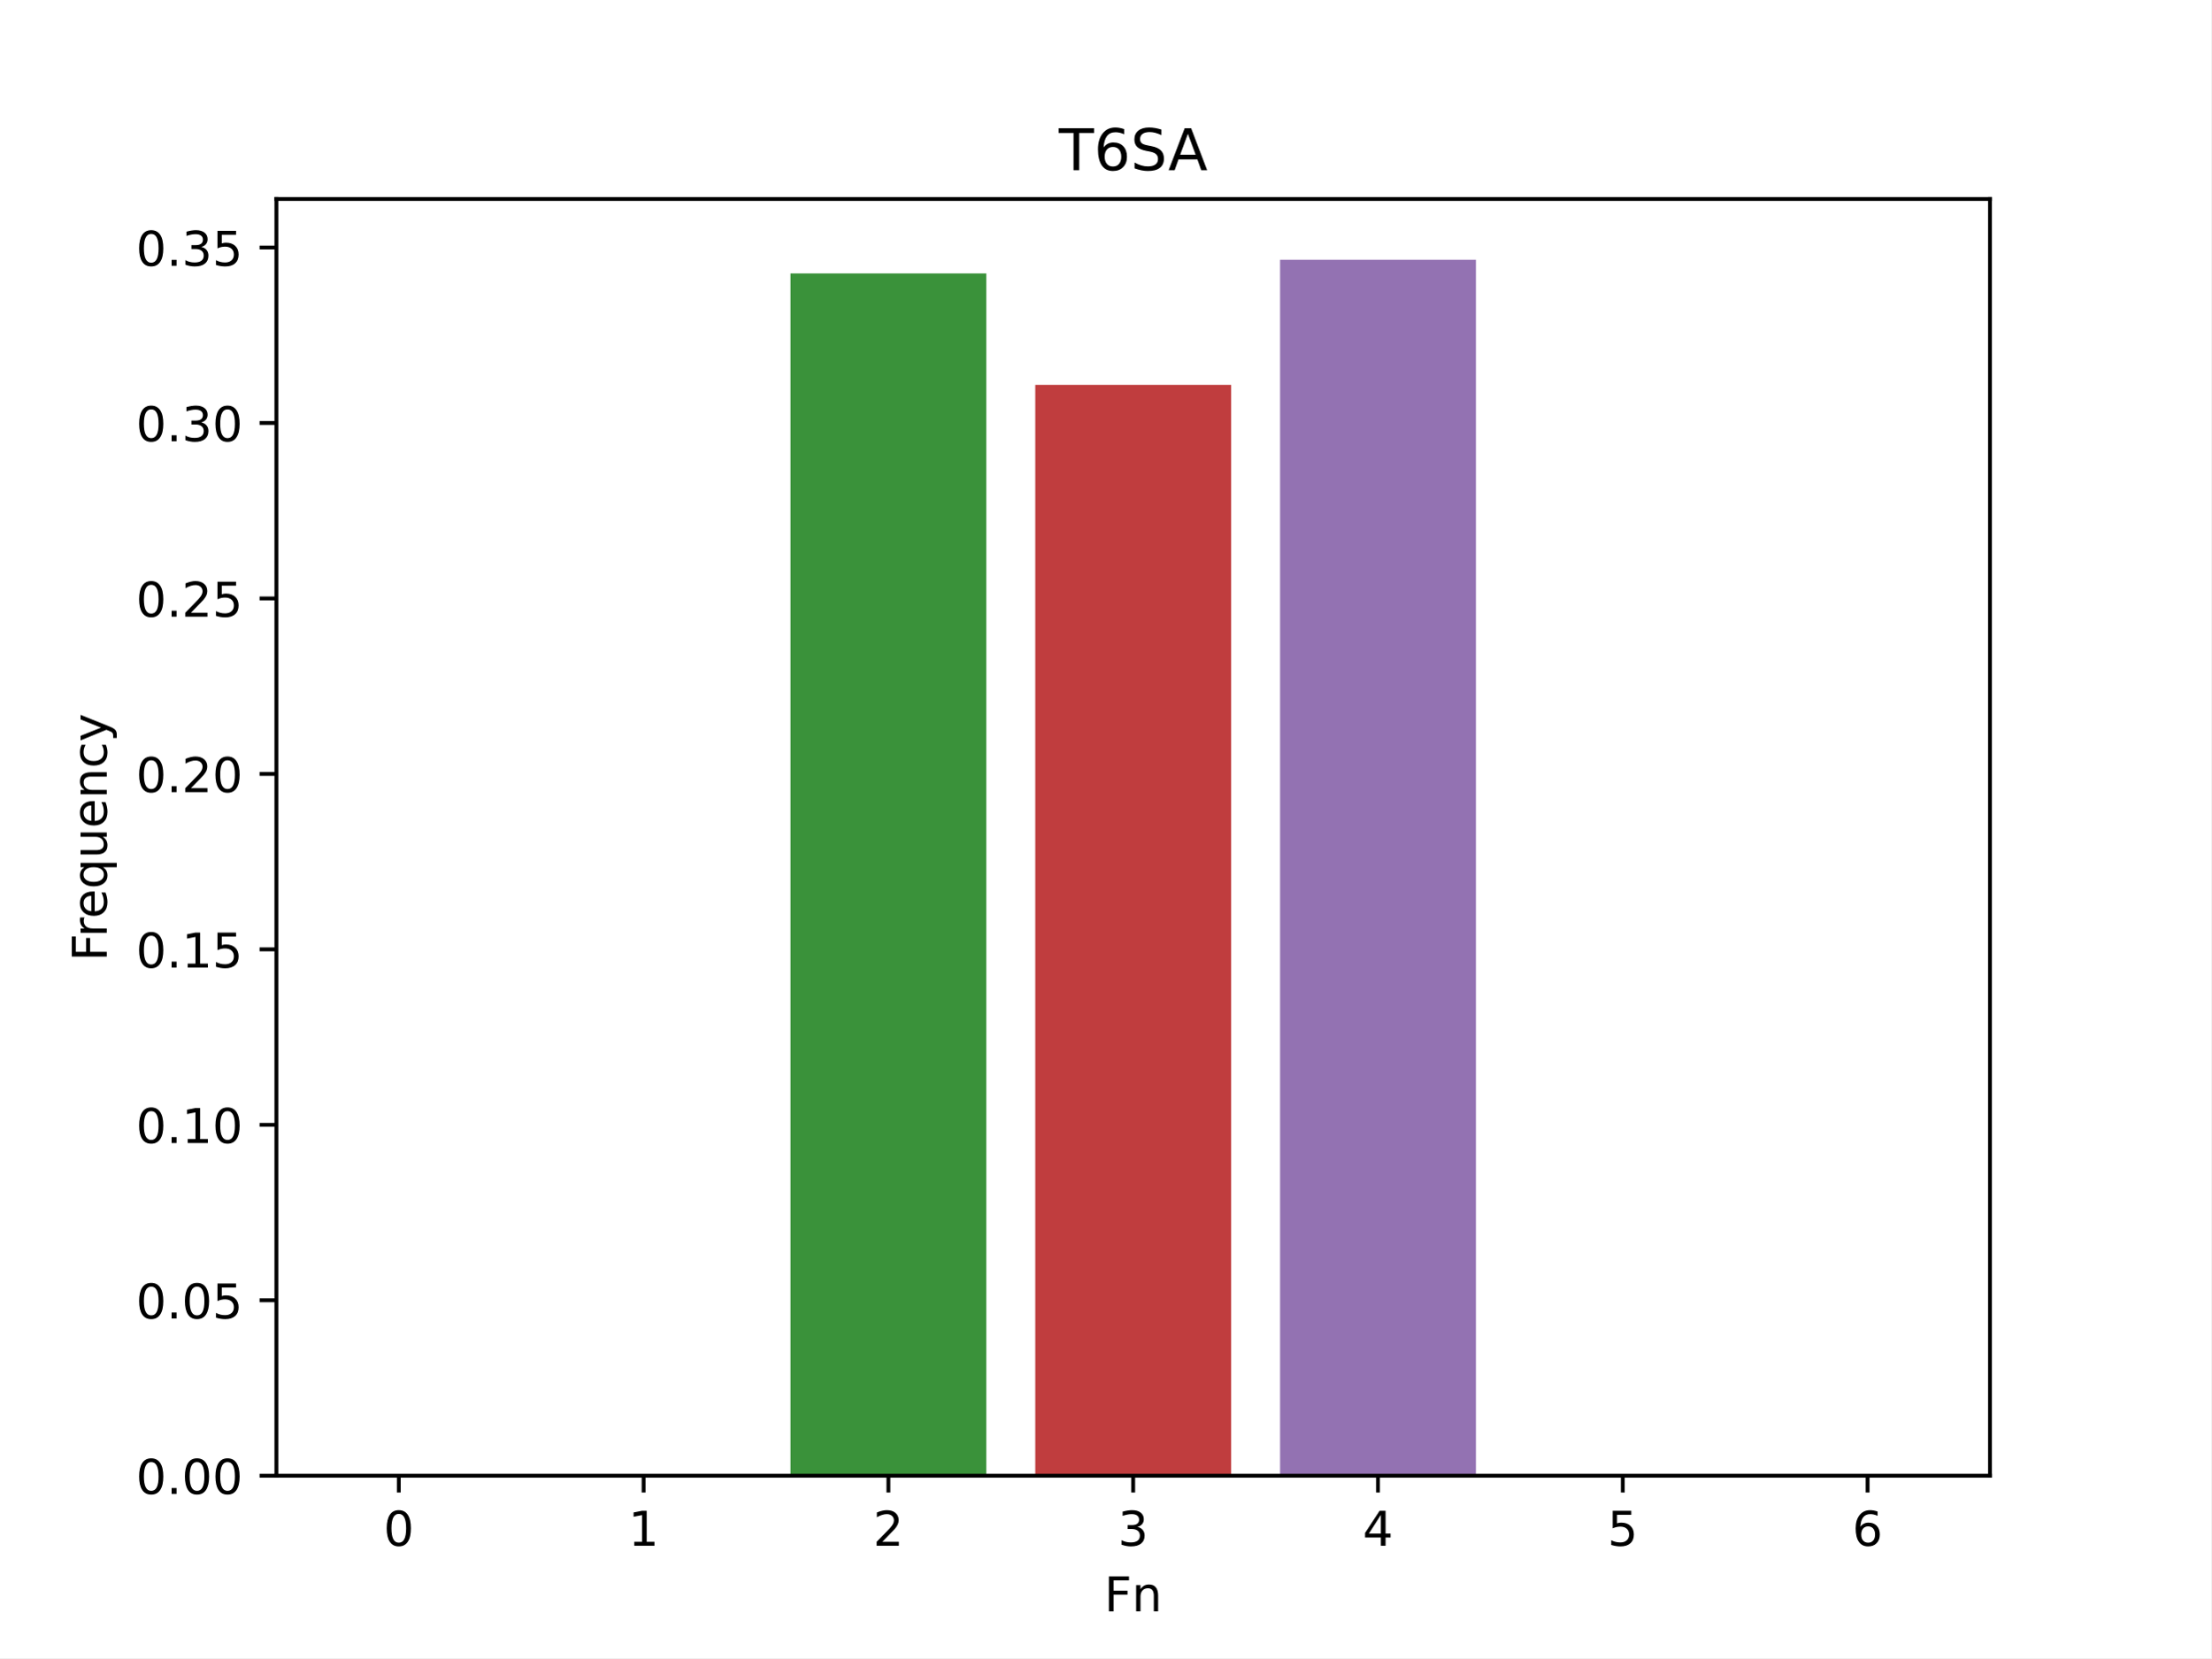
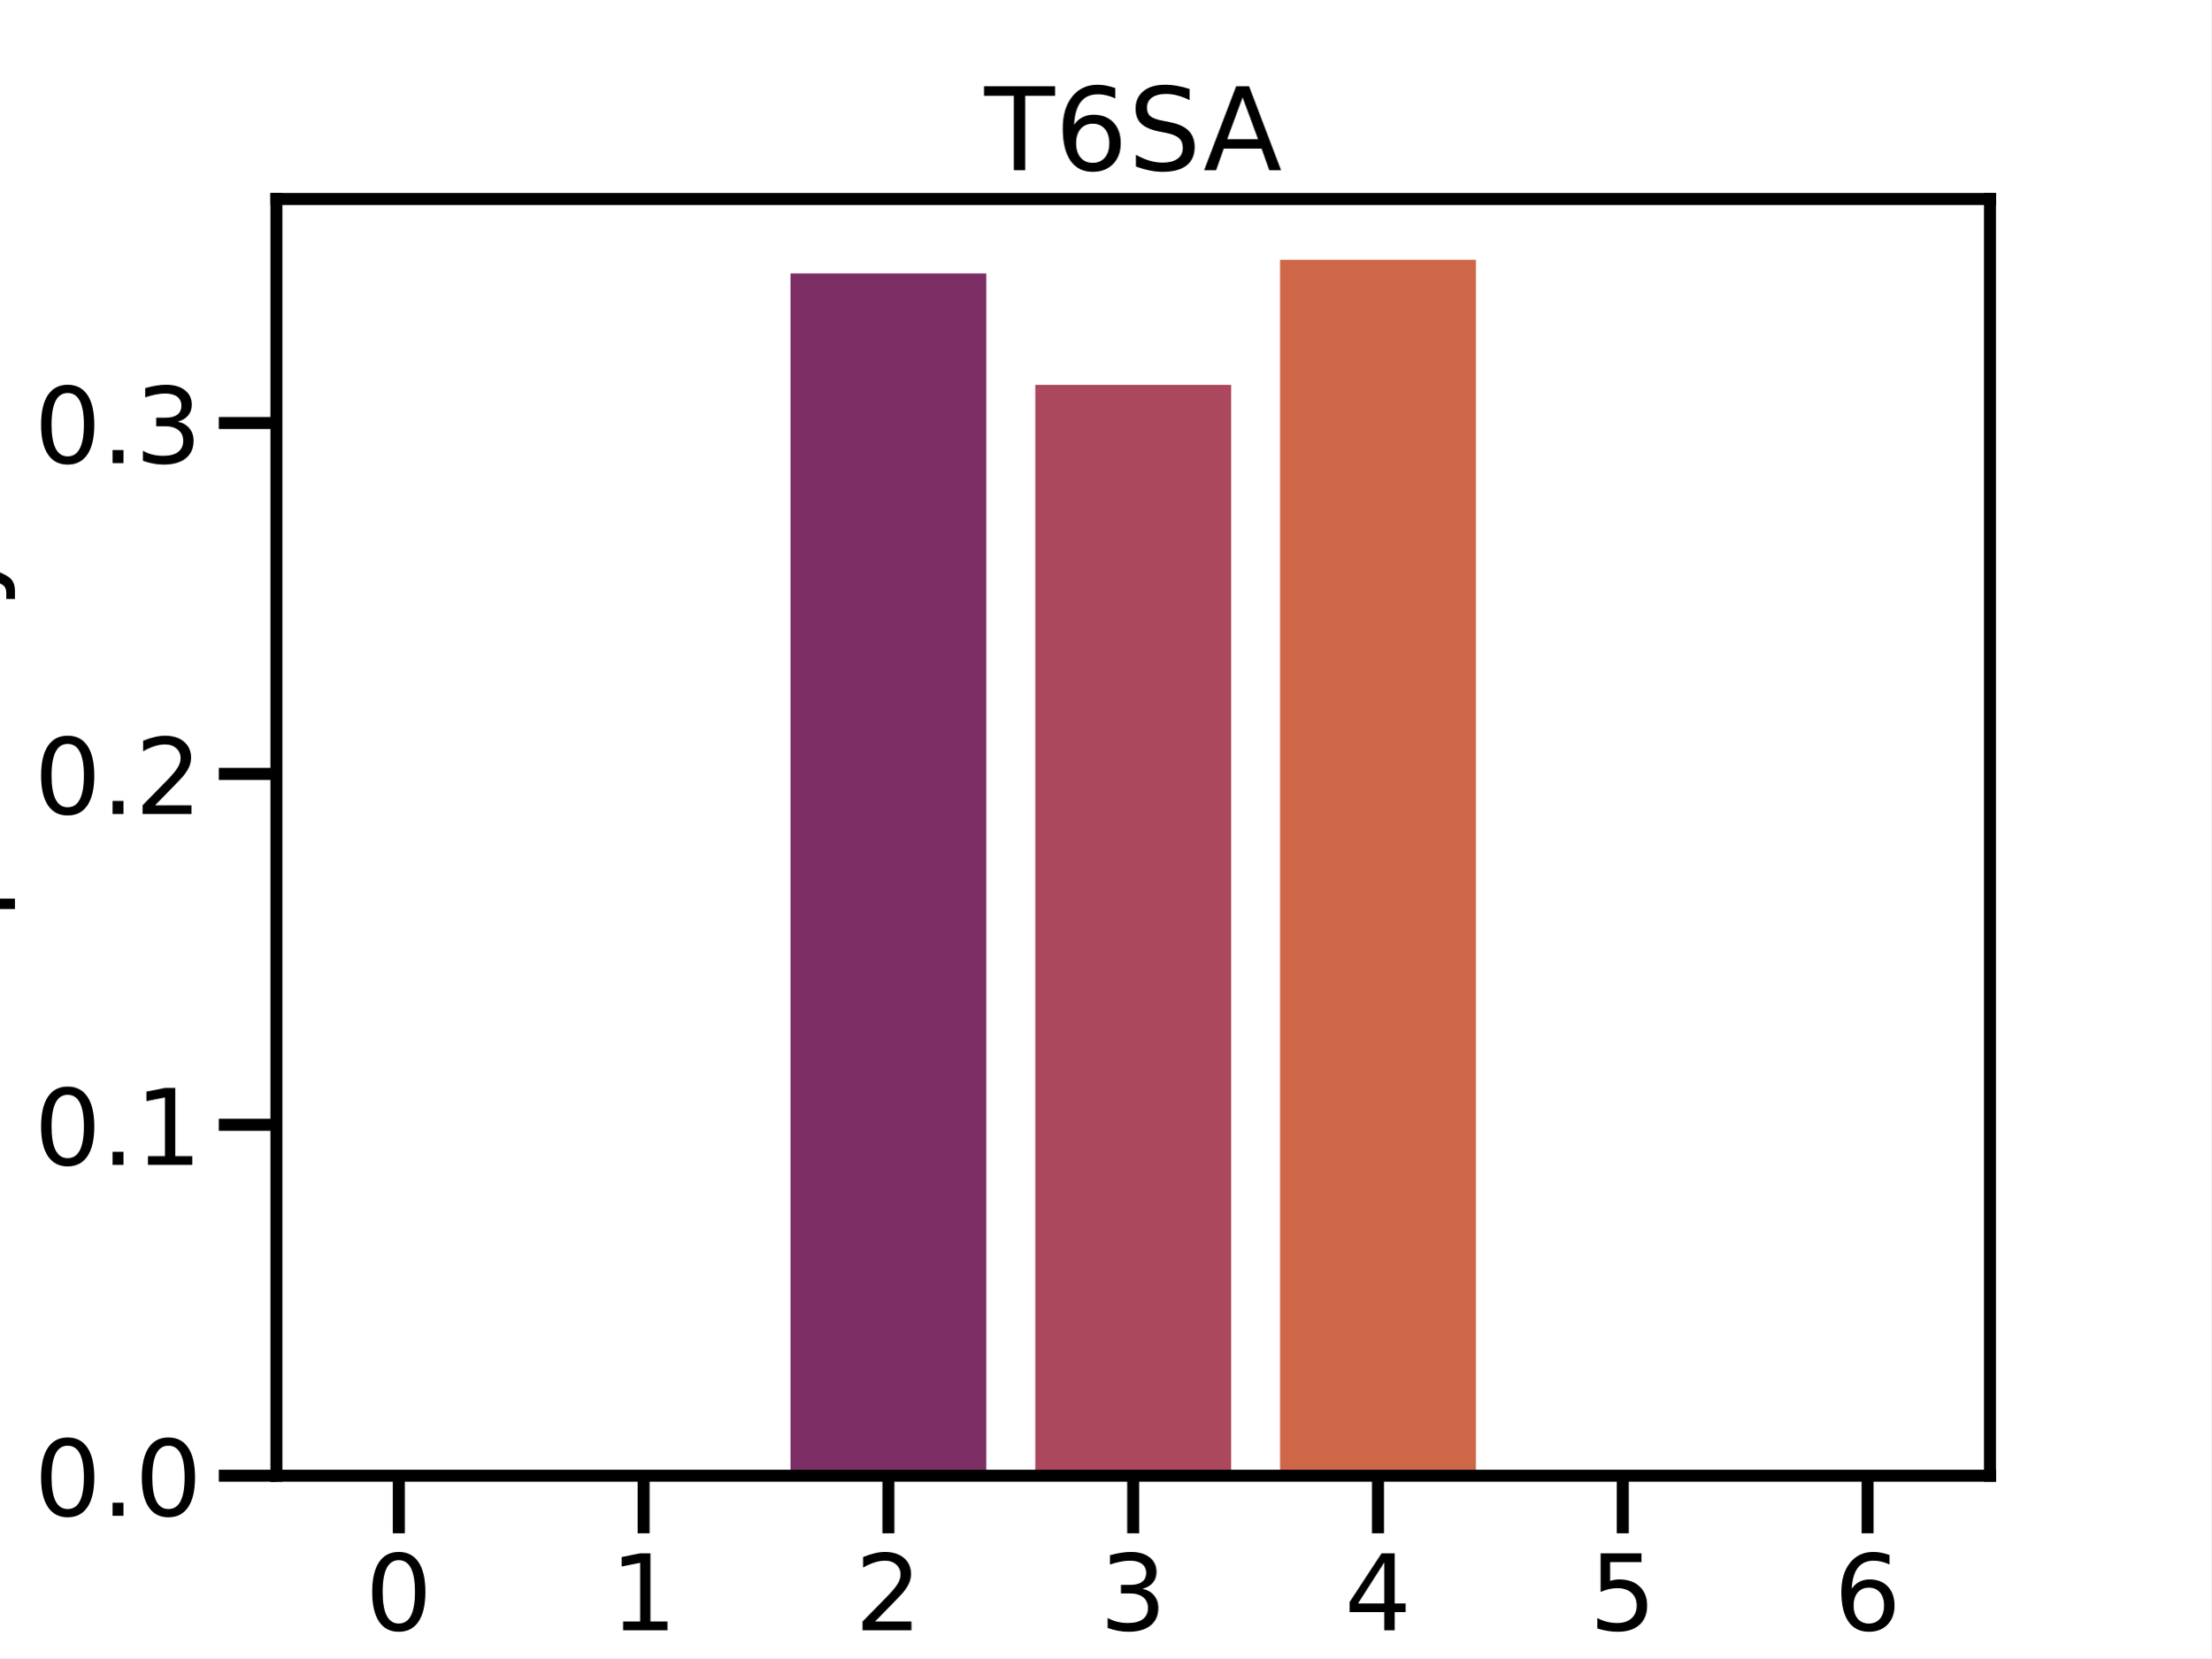
<svg xmlns="http://www.w3.org/2000/svg" xmlns:xlink="http://www.w3.org/1999/xlink" width="460.8pt" height="345.6pt" viewBox="0 0 460.8 345.6" version="1.1">
  <defs>
    <style type="text/css">*{stroke-linejoin: round; stroke-linecap: butt}</style>
  </defs>
  <g id="figure_1">
    <g id="patch_1">
      <path d="M 0 345.6  L 460.8 345.6  L 460.8 0  L 0 0  z " style="fill: #ffffff" />
    </g>
    <g id="axes_1">
      <g id="patch_2">
        <path d="M 57.6 307.584  L 414.72 307.584  L 414.72 41.472  L 57.6 41.472  z " style="fill: #ffffff" />
      </g>
      <g id="patch_3">
-         <path d="M 62.702 307.584  L 103.515 307.584  L 103.515 307.584  L 62.702 307.584  z " clip-path="url(#pd09a48f789)" style="fill: #3274a1" />
+         <path d="M 62.702 307.584  L 103.515 307.584  L 103.515 307.584  L 62.702 307.584  z " clip-path="url(#pd09a48f789)" style="fill: #241442" />
      </g>
      <g id="patch_4">
-         <path d="M 113.719 307.584  L 154.533 307.584  L 154.533 307.584  L 113.719 307.584  z " clip-path="url(#pd09a48f789)" style="fill: #e1812c" />
+         <path d="M 113.719 307.584  L 154.533 307.584  L 154.533 307.584  L 113.719 307.584  z " clip-path="url(#pd09a48f789)" style="fill: #511c62" />
      </g>
      <g id="patch_5">
-         <path d="M 164.736 307.584  L 205.55 307.584  L 205.55 56.987  L 164.736 56.987  z " clip-path="url(#pd09a48f789)" style="fill: #3a923a" />
+         <path d="M 164.736 307.584  L 205.55 307.584  L 205.55 56.987  L 164.736 56.987  z " clip-path="url(#pd09a48f789)" style="fill: #7d2f65" />
      </g>
      <g id="patch_6">
-         <path d="M 215.753 307.584  L 256.567 307.584  L 256.567 80.221  L 215.753 80.221  z " clip-path="url(#pd09a48f789)" style="fill: #c03d3e" />
+         <path d="M 215.753 307.584  L 256.567 307.584  L 256.567 80.221  L 215.753 80.221  z " clip-path="url(#pd09a48f789)" style="fill: #ab485d" />
      </g>
      <g id="patch_7">
-         <path d="M 266.77 307.584  L 307.584 307.584  L 307.584 54.144  L 266.77 54.144  z " clip-path="url(#pd09a48f789)" style="fill: #9372b2" />
+         <path d="M 266.77 307.584  L 307.584 307.584  L 307.584 54.144  L 266.77 54.144  z " clip-path="url(#pd09a48f789)" style="fill: #ce6648" />
      </g>
      <g id="patch_8">
-         <path d="M 317.787 307.584  L 358.601 307.584  L 358.601 307.584  L 317.787 307.584  z " clip-path="url(#pd09a48f789)" style="fill: #845b53" />
+         <path d="M 317.787 307.584  L 358.601 307.584  L 358.601 307.584  L 317.787 307.584  z " clip-path="url(#pd09a48f789)" style="fill: #db8b27" />
      </g>
      <g id="patch_9">
-         <path d="M 368.805 307.584  L 409.618 307.584  L 409.618 307.584  L 368.805 307.584  z " clip-path="url(#pd09a48f789)" style="fill: #d684bd" />
+         <path d="M 368.805 307.584  L 409.618 307.584  L 409.618 307.584  L 368.805 307.584  z " clip-path="url(#pd09a48f789)" style="fill: #e0be4d" />
      </g>
      <g id="matplotlib.axis_1">
        <g id="xtick_1">
          <g id="line2d_1">
            <defs>
-               <path id="m3385fdae1e" d="M 0 0  L 0 3.5  " style="stroke: #000000; stroke-width: 0.8" />
-             </defs>
-             <g>
-               <use xlink:href="#m3385fdae1e" x="83.109" y="307.584" style="stroke: #000000; stroke-width: 0.8" />
+               <path id="macadb62f24" d="M 0 0  L 0 12  " style="stroke: #000000; stroke-width: 2.5" />
+             </defs>
+             <g>
+               <use xlink:href="#macadb62f24" x="83.109" y="307.584" style="stroke: #000000; stroke-width: 2.5" />
            </g>
          </g>
          <g id="text_1">
-             <g transform="translate(79.92732 322.1824) scale(0.1 -0.1)">
+             <g transform="translate(76.10982 339.8006) scale(0.22 -0.22)">
              <defs>
                <path id="DejaVuSans-30" d="M 2034 4250  Q 1547 4250 1301 3770  Q 1056 3291 1056 2328  Q 1056 1369 1301 889  Q 1547 409 2034 409  Q 2525 409 2770 889  Q 3016 1369 3016 2328  Q 3016 3291 2770 3770  Q 2525 4250 2034 4250  z M 2034 4750  Q 2819 4750 3233 4129  Q 3647 3509 3647 2328  Q 3647 1150 3233 529  Q 2819 -91 2034 -91  Q 1250 -91 836 529  Q 422 1150 422 2328  Q 422 3509 836 4129  Q 1250 4750 2034 4750  z " transform="scale(0.015625)" />
              </defs>
              <use xlink:href="#DejaVuSans-30" />
            </g>
          </g>
        </g>
        <g id="xtick_2">
          <g id="line2d_2">
            <g>
-               <use xlink:href="#m3385fdae1e" x="134.126" y="307.584" style="stroke: #000000; stroke-width: 0.8" />
+               <use xlink:href="#macadb62f24" x="134.126" y="307.584" style="stroke: #000000; stroke-width: 2.5" />
            </g>
          </g>
          <g id="text_2">
-             <g transform="translate(130.9445 322.1824) scale(0.1 -0.1)">
+             <g transform="translate(127.127 339.8006) scale(0.22 -0.22)">
              <defs>
                <path id="DejaVuSans-31" d="M 794 531  L 1825 531  L 1825 4091  L 703 3866  L 703 4441  L 1819 4666  L 2450 4666  L 2450 531  L 3481 531  L 3481 0  L 794 0  L 794 531  z " transform="scale(0.015625)" />
              </defs>
              <use xlink:href="#DejaVuSans-31" />
            </g>
          </g>
        </g>
        <g id="xtick_3">
          <g id="line2d_3">
            <g>
-               <use xlink:href="#m3385fdae1e" x="185.143" y="307.584" style="stroke: #000000; stroke-width: 0.8" />
+               <use xlink:href="#macadb62f24" x="185.143" y="307.584" style="stroke: #000000; stroke-width: 2.5" />
            </g>
          </g>
          <g id="text_3">
-             <g transform="translate(181.9616 322.1824) scale(0.1 -0.1)">
+             <g transform="translate(178.1441 339.8006) scale(0.22 -0.22)">
              <defs>
                <path id="DejaVuSans-32" d="M 1228 531  L 3431 531  L 3431 0  L 469 0  L 469 531  Q 828 903 1448 1529  Q 2069 2156 2228 2338  Q 2531 2678 2651 2914  Q 2772 3150 2772 3378  Q 2772 3750 2511 3984  Q 2250 4219 1831 4219  Q 1534 4219 1204 4116  Q 875 4013 500 3803  L 500 4441  Q 881 4594 1212 4672  Q 1544 4750 1819 4750  Q 2544 4750 2975 4387  Q 3406 4025 3406 3419  Q 3406 3131 3298 2873  Q 3191 2616 2906 2266  Q 2828 2175 2409 1742  Q 1991 1309 1228 531  z " transform="scale(0.015625)" />
              </defs>
              <use xlink:href="#DejaVuSans-32" />
            </g>
          </g>
        </g>
        <g id="xtick_4">
          <g id="line2d_4">
            <g>
-               <use xlink:href="#m3385fdae1e" x="236.16" y="307.584" style="stroke: #000000; stroke-width: 0.8" />
+               <use xlink:href="#macadb62f24" x="236.16" y="307.584" style="stroke: #000000; stroke-width: 2.5" />
            </g>
          </g>
          <g id="text_4">
-             <g transform="translate(232.9787 322.1824) scale(0.1 -0.1)">
+             <g transform="translate(229.1612 339.8006) scale(0.22 -0.22)">
              <defs>
                <path id="DejaVuSans-33" d="M 2597 2516  Q 3050 2419 3304 2112  Q 3559 1806 3559 1356  Q 3559 666 3084 287  Q 2609 -91 1734 -91  Q 1441 -91 1130 -33  Q 819 25 488 141  L 488 750  Q 750 597 1062 519  Q 1375 441 1716 441  Q 2309 441 2620 675  Q 2931 909 2931 1356  Q 2931 1769 2642 2001  Q 2353 2234 1838 2234  L 1294 2234  L 1294 2753  L 1863 2753  Q 2328 2753 2575 2939  Q 2822 3125 2822 3475  Q 2822 3834 2567 4026  Q 2313 4219 1838 4219  Q 1578 4219 1281 4162  Q 984 4106 628 3988  L 628 4550  Q 988 4650 1302 4700  Q 1616 4750 1894 4750  Q 2613 4750 3031 4423  Q 3450 4097 3450 3541  Q 3450 3153 3228 2886  Q 3006 2619 2597 2516  z " transform="scale(0.015625)" />
              </defs>
              <use xlink:href="#DejaVuSans-33" />
            </g>
          </g>
        </g>
        <g id="xtick_5">
          <g id="line2d_5">
            <g>
-               <use xlink:href="#m3385fdae1e" x="287.177" y="307.584" style="stroke: #000000; stroke-width: 0.8" />
+               <use xlink:href="#macadb62f24" x="287.177" y="307.584" style="stroke: #000000; stroke-width: 2.5" />
            </g>
          </g>
          <g id="text_5">
-             <g transform="translate(283.9959 322.1824) scale(0.1 -0.1)">
+             <g transform="translate(280.1784 339.8006) scale(0.22 -0.22)">
              <defs>
                <path id="DejaVuSans-34" d="M 2419 4116  L 825 1625  L 2419 1625  L 2419 4116  z M 2253 4666  L 3047 4666  L 3047 1625  L 3713 1625  L 3713 1100  L 3047 1100  L 3047 0  L 2419 0  L 2419 1100  L 313 1100  L 313 1709  L 2253 4666  z " transform="scale(0.015625)" />
              </defs>
              <use xlink:href="#DejaVuSans-34" />
            </g>
          </g>
        </g>
        <g id="xtick_6">
          <g id="line2d_6">
            <g>
-               <use xlink:href="#m3385fdae1e" x="338.194" y="307.584" style="stroke: #000000; stroke-width: 0.8" />
+               <use xlink:href="#macadb62f24" x="338.194" y="307.584" style="stroke: #000000; stroke-width: 2.5" />
            </g>
          </g>
          <g id="text_6">
-             <g transform="translate(335.013 322.1824) scale(0.1 -0.1)">
+             <g transform="translate(331.1955 339.8006) scale(0.22 -0.22)">
              <defs>
                <path id="DejaVuSans-35" d="M 691 4666  L 3169 4666  L 3169 4134  L 1269 4134  L 1269 2991  Q 1406 3038 1543 3061  Q 1681 3084 1819 3084  Q 2600 3084 3056 2656  Q 3513 2228 3513 1497  Q 3513 744 3044 326  Q 2575 -91 1722 -91  Q 1428 -91 1123 -41  Q 819 9 494 109  L 494 744  Q 775 591 1075 516  Q 1375 441 1709 441  Q 2250 441 2565 725  Q 2881 1009 2881 1497  Q 2881 1984 2565 2268  Q 2250 2553 1709 2553  Q 1456 2553 1204 2497  Q 953 2441 691 2322  L 691 4666  z " transform="scale(0.015625)" />
              </defs>
              <use xlink:href="#DejaVuSans-35" />
            </g>
          </g>
        </g>
        <g id="xtick_7">
          <g id="line2d_7">
            <g>
-               <use xlink:href="#m3385fdae1e" x="389.211" y="307.584" style="stroke: #000000; stroke-width: 0.8" />
+               <use xlink:href="#macadb62f24" x="389.211" y="307.584" style="stroke: #000000; stroke-width: 2.5" />
            </g>
          </g>
          <g id="text_7">
-             <g transform="translate(386.0302 322.1824) scale(0.1 -0.1)">
+             <g transform="translate(382.2127 339.8006) scale(0.22 -0.22)">
              <defs>
                <path id="DejaVuSans-36" d="M 2113 2584  Q 1688 2584 1439 2293  Q 1191 2003 1191 1497  Q 1191 994 1439 701  Q 1688 409 2113 409  Q 2538 409 2786 701  Q 3034 994 3034 1497  Q 3034 2003 2786 2293  Q 2538 2584 2113 2584  z M 3366 4563  L 3366 3988  Q 3128 4100 2886 4159  Q 2644 4219 2406 4219  Q 1781 4219 1451 3797  Q 1122 3375 1075 2522  Q 1259 2794 1537 2939  Q 1816 3084 2150 3084  Q 2853 3084 3261 2657  Q 3669 2231 3669 1497  Q 3669 778 3244 343  Q 2819 -91 2113 -91  Q 1303 -91 875 529  Q 447 1150 447 2328  Q 447 3434 972 4092  Q 1497 4750 2381 4750  Q 2619 4750 2861 4703  Q 3103 4656 3366 4563  z " transform="scale(0.015625)" />
              </defs>
              <use xlink:href="#DejaVuSans-36" />
            </g>
          </g>
        </g>
        <g id="text_8">
-           <g transform="translate(230.1155 335.8606) scale(0.1 -0.1)">
+           <g transform="translate(221.6531 366.6121) scale(0.24 -0.24)">
            <defs>
              <path id="DejaVuSans-46" d="M 628 4666  L 3309 4666  L 3309 4134  L 1259 4134  L 1259 2759  L 3109 2759  L 3109 2228  L 1259 2228  L 1259 0  L 628 0  L 628 4666  z " transform="scale(0.015625)" />
              <path id="DejaVuSans-6e" d="M 3513 2113  L 3513 0  L 2938 0  L 2938 2094  Q 2938 2591 2744 2837  Q 2550 3084 2163 3084  Q 1697 3084 1428 2787  Q 1159 2491 1159 1978  L 1159 0  L 581 0  L 581 3500  L 1159 3500  L 1159 2956  Q 1366 3272 1645 3428  Q 1925 3584 2291 3584  Q 2894 3584 3203 3211  Q 3513 2838 3513 2113  z " transform="scale(0.015625)" />
            </defs>
            <use xlink:href="#DejaVuSans-46" />
            <use xlink:href="#DejaVuSans-6e" x="57.52" />
          </g>
        </g>
      </g>
      <g id="matplotlib.axis_2">
        <g id="ytick_1">
          <g id="line2d_8">
            <defs>
-               <path id="ma600d9e374" d="M 0 0  L -3.5 0  " style="stroke: #000000; stroke-width: 0.8" />
-             </defs>
-             <g>
-               <use xlink:href="#ma600d9e374" x="57.6" y="307.584" style="stroke: #000000; stroke-width: 0.8" />
+               <path id="mbd1f834859" d="M 0 0  L -12 0  " style="stroke: #000000; stroke-width: 2.5" />
+             </defs>
+             <g>
+               <use xlink:href="#mbd1f834859" x="57.6" y="307.584" style="stroke: #000000; stroke-width: 2.5" />
            </g>
          </g>
          <g id="text_9">
-             <g transform="translate(28.33438 311.3832) scale(0.1 -0.1)">
+             <g transform="translate(7.113125 315.9423) scale(0.22 -0.22)">
              <defs>
                <path id="DejaVuSans-2e" d="M 684 794  L 1344 794  L 1344 0  L 684 0  L 684 794  z " transform="scale(0.015625)" />
              </defs>
              <use xlink:href="#DejaVuSans-30" />
              <use xlink:href="#DejaVuSans-2e" x="63.623" />
              <use xlink:href="#DejaVuSans-30" x="95.41" />
-               <use xlink:href="#DejaVuSans-30" x="159.033" />
            </g>
          </g>
        </g>
        <g id="ytick_2">
          <g id="line2d_9">
            <g>
-               <use xlink:href="#ma600d9e374" x="57.6" y="271.014" style="stroke: #000000; stroke-width: 0.8" />
+               <use xlink:href="#mbd1f834859" x="57.6" y="234.444" style="stroke: #000000; stroke-width: 2.5" />
            </g>
          </g>
          <g id="text_10">
-             <g transform="translate(28.33438 274.8132) scale(0.1 -0.1)">
-               <use xlink:href="#DejaVuSans-30" />
-               <use xlink:href="#DejaVuSans-2e" x="63.623" />
-               <use xlink:href="#DejaVuSans-30" x="95.41" />
-               <use xlink:href="#DejaVuSans-35" x="159.033" />
+             <g transform="translate(7.113125 242.8022) scale(0.22 -0.22)">
+               <use xlink:href="#DejaVuSans-30" />
+               <use xlink:href="#DejaVuSans-2e" x="63.623" />
+               <use xlink:href="#DejaVuSans-31" x="95.41" />
            </g>
          </g>
        </g>
        <g id="ytick_3">
          <g id="line2d_10">
            <g>
-               <use xlink:href="#ma600d9e374" x="57.6" y="234.444" style="stroke: #000000; stroke-width: 0.8" />
+               <use xlink:href="#mbd1f834859" x="57.6" y="161.304" style="stroke: #000000; stroke-width: 2.5" />
            </g>
          </g>
          <g id="text_11">
-             <g transform="translate(28.33438 238.2432) scale(0.1 -0.1)">
-               <use xlink:href="#DejaVuSans-30" />
-               <use xlink:href="#DejaVuSans-2e" x="63.623" />
-               <use xlink:href="#DejaVuSans-31" x="95.41" />
-               <use xlink:href="#DejaVuSans-30" x="159.033" />
+             <g transform="translate(7.113125 169.6622) scale(0.22 -0.22)">
+               <use xlink:href="#DejaVuSans-30" />
+               <use xlink:href="#DejaVuSans-2e" x="63.623" />
+               <use xlink:href="#DejaVuSans-32" x="95.41" />
            </g>
          </g>
        </g>
        <g id="ytick_4">
          <g id="line2d_11">
            <g>
-               <use xlink:href="#ma600d9e374" x="57.6" y="197.874" style="stroke: #000000; stroke-width: 0.8" />
+               <use xlink:href="#mbd1f834859" x="57.6" y="88.164" style="stroke: #000000; stroke-width: 2.5" />
            </g>
          </g>
          <g id="text_12">
-             <g transform="translate(28.33438 201.6732) scale(0.1 -0.1)">
-               <use xlink:href="#DejaVuSans-30" />
-               <use xlink:href="#DejaVuSans-2e" x="63.623" />
-               <use xlink:href="#DejaVuSans-31" x="95.41" />
-               <use xlink:href="#DejaVuSans-35" x="159.033" />
-             </g>
-           </g>
-         </g>
-         <g id="ytick_5">
-           <g id="line2d_12">
-             <g>
-               <use xlink:href="#ma600d9e374" x="57.6" y="161.304" style="stroke: #000000; stroke-width: 0.8" />
-             </g>
-           </g>
-           <g id="text_13">
-             <g transform="translate(28.33438 165.1031) scale(0.1 -0.1)">
-               <use xlink:href="#DejaVuSans-30" />
-               <use xlink:href="#DejaVuSans-2e" x="63.623" />
-               <use xlink:href="#DejaVuSans-32" x="95.41" />
-               <use xlink:href="#DejaVuSans-30" x="159.033" />
-             </g>
-           </g>
-         </g>
-         <g id="ytick_6">
-           <g id="line2d_13">
-             <g>
-               <use xlink:href="#ma600d9e374" x="57.6" y="124.734" style="stroke: #000000; stroke-width: 0.8" />
-             </g>
-           </g>
-           <g id="text_14">
-             <g transform="translate(28.33438 128.5331) scale(0.1 -0.1)">
-               <use xlink:href="#DejaVuSans-30" />
-               <use xlink:href="#DejaVuSans-2e" x="63.623" />
-               <use xlink:href="#DejaVuSans-32" x="95.41" />
-               <use xlink:href="#DejaVuSans-35" x="159.033" />
-             </g>
-           </g>
-         </g>
-         <g id="ytick_7">
-           <g id="line2d_14">
-             <g>
-               <use xlink:href="#ma600d9e374" x="57.6" y="88.164" style="stroke: #000000; stroke-width: 0.8" />
-             </g>
-           </g>
-           <g id="text_15">
-             <g transform="translate(28.33438 91.96309) scale(0.1 -0.1)">
+             <g transform="translate(7.113125 96.52215) scale(0.22 -0.22)">
              <use xlink:href="#DejaVuSans-30" />
              <use xlink:href="#DejaVuSans-2e" x="63.623" />
              <use xlink:href="#DejaVuSans-33" x="95.41" />
-               <use xlink:href="#DejaVuSans-30" x="159.033" />
-             </g>
-           </g>
-         </g>
-         <g id="ytick_8">
-           <g id="line2d_15">
-             <g>
-               <use xlink:href="#ma600d9e374" x="57.6" y="51.594" style="stroke: #000000; stroke-width: 0.8" />
-             </g>
-           </g>
-           <g id="text_16">
-             <g transform="translate(28.33438 55.39307) scale(0.1 -0.1)">
-               <use xlink:href="#DejaVuSans-30" />
-               <use xlink:href="#DejaVuSans-2e" x="63.623" />
-               <use xlink:href="#DejaVuSans-33" x="95.41" />
-               <use xlink:href="#DejaVuSans-35" x="159.033" />
-             </g>
-           </g>
-         </g>
-         <g id="text_17">
-           <g transform="translate(22.25469 200.3577) rotate(-90) scale(0.1 -0.1)">
+             </g>
+           </g>
+         </g>
+         <g id="text_13">
+           <g transform="translate(-1.878125 236.5192) rotate(-90) scale(0.24 -0.24)">
            <defs>
              <path id="DejaVuSans-72" d="M 2631 2963  Q 2534 3019 2420 3045  Q 2306 3072 2169 3072  Q 1681 3072 1420 2755  Q 1159 2438 1159 1844  L 1159 0  L 581 0  L 581 3500  L 1159 3500  L 1159 2956  Q 1341 3275 1631 3429  Q 1922 3584 2338 3584  Q 2397 3584 2469 3576  Q 2541 3569 2628 3553  L 2631 2963  z " transform="scale(0.015625)" />
              <path id="DejaVuSans-65" d="M 3597 1894  L 3597 1613  L 953 1613  Q 991 1019 1311 708  Q 1631 397 2203 397  Q 2534 397 2845 478  Q 3156 559 3463 722  L 3463 178  Q 3153 47 2828 -22  Q 2503 -91 2169 -91  Q 1331 -91 842 396  Q 353 884 353 1716  Q 353 2575 817 3079  Q 1281 3584 2069 3584  Q 2775 3584 3186 3129  Q 3597 2675 3597 1894  z M 3022 2063  Q 3016 2534 2758 2815  Q 2500 3097 2075 3097  Q 1594 3097 1305 2825  Q 1016 2553 972 2059  L 3022 2063  z " transform="scale(0.015625)" />
              <path id="DejaVuSans-71" d="M 947 1747  Q 947 1113 1208 752  Q 1469 391 1925 391  Q 2381 391 2643 752  Q 2906 1113 2906 1747  Q 2906 2381 2643 2742  Q 2381 3103 1925 3103  Q 1469 3103 1208 2742  Q 947 2381 947 1747  z M 2906 525  Q 2725 213 2448 61  Q 2172 -91 1784 -91  Q 1150 -91 751 415  Q 353 922 353 1747  Q 353 2572 751 3078  Q 1150 3584 1784 3584  Q 2172 3584 2448 3432  Q 2725 3281 2906 2969  L 2906 3500  L 3481 3500  L 3481 -1331  L 2906 -1331  L 2906 525  z " transform="scale(0.015625)" />
              <path id="DejaVuSans-75" d="M 544 1381  L 544 3500  L 1119 3500  L 1119 1403  Q 1119 906 1312 657  Q 1506 409 1894 409  Q 2359 409 2629 706  Q 2900 1003 2900 1516  L 2900 3500  L 3475 3500  L 3475 0  L 2900 0  L 2900 538  Q 2691 219 2414 64  Q 2138 -91 1772 -91  Q 1169 -91 856 284  Q 544 659 544 1381  z M 1991 3584  L 1991 3584  z " transform="scale(0.015625)" />
              <path id="DejaVuSans-63" d="M 3122 3366  L 3122 2828  Q 2878 2963 2633 3030  Q 2388 3097 2138 3097  Q 1578 3097 1268 2742  Q 959 2388 959 1747  Q 959 1106 1268 751  Q 1578 397 2138 397  Q 2388 397 2633 464  Q 2878 531 3122 666  L 3122 134  Q 2881 22 2623 -34  Q 2366 -91 2075 -91  Q 1284 -91 818 406  Q 353 903 353 1747  Q 353 2603 823 3093  Q 1294 3584 2113 3584  Q 2378 3584 2631 3529  Q 2884 3475 3122 3366  z " transform="scale(0.015625)" />
              <path id="DejaVuSans-79" d="M 2059 -325  Q 1816 -950 1584 -1140  Q 1353 -1331 966 -1331  L 506 -1331  L 506 -850  L 844 -850  Q 1081 -850 1212 -737  Q 1344 -625 1503 -206  L 1606 56  L 191 3500  L 800 3500  L 1894 763  L 2988 3500  L 3597 3500  L 2059 -325  z " transform="scale(0.015625)" />
            </defs>
            <use xlink:href="#DejaVuSans-46" />
            <use xlink:href="#DejaVuSans-72" x="50.27" />
            <use xlink:href="#DejaVuSans-65" x="89.133" />
            <use xlink:href="#DejaVuSans-71" x="150.656" />
            <use xlink:href="#DejaVuSans-75" x="214.133" />
            <use xlink:href="#DejaVuSans-65" x="277.512" />
            <use xlink:href="#DejaVuSans-6e" x="339.035" />
            <use xlink:href="#DejaVuSans-63" x="402.414" />
            <use xlink:href="#DejaVuSans-79" x="457.395" />
          </g>
        </g>
      </g>
+       <g id="line2d_12">
+         <path clip-path="url(#pd09a48f789)" style="fill: none; stroke: #424242; stroke-width: 5.4; stroke-linecap: square" />
+       </g>
+       <g id="line2d_13">
+         <path clip-path="url(#pd09a48f789)" style="fill: none; stroke: #424242; stroke-width: 5.4; stroke-linecap: square" />
+       </g>
+       <g id="line2d_14">
+         <path clip-path="url(#pd09a48f789)" style="fill: none; stroke: #424242; stroke-width: 5.4; stroke-linecap: square" />
+       </g>
+       <g id="line2d_15">
+         <path clip-path="url(#pd09a48f789)" style="fill: none; stroke: #424242; stroke-width: 5.4; stroke-linecap: square" />
+       </g>
      <g id="line2d_16">
-         <path clip-path="url(#pd09a48f789)" style="fill: none; stroke: #424242; stroke-width: 2.7; stroke-linecap: square" />
+         <path clip-path="url(#pd09a48f789)" style="fill: none; stroke: #424242; stroke-width: 5.4; stroke-linecap: square" />
      </g>
      <g id="line2d_17">
-         <path clip-path="url(#pd09a48f789)" style="fill: none; stroke: #424242; stroke-width: 2.7; stroke-linecap: square" />
+         <path clip-path="url(#pd09a48f789)" style="fill: none; stroke: #424242; stroke-width: 5.4; stroke-linecap: square" />
      </g>
      <g id="line2d_18">
-         <path clip-path="url(#pd09a48f789)" style="fill: none; stroke: #424242; stroke-width: 2.7; stroke-linecap: square" />
-       </g>
-       <g id="line2d_19">
-         <path clip-path="url(#pd09a48f789)" style="fill: none; stroke: #424242; stroke-width: 2.7; stroke-linecap: square" />
-       </g>
-       <g id="line2d_20">
-         <path clip-path="url(#pd09a48f789)" style="fill: none; stroke: #424242; stroke-width: 2.7; stroke-linecap: square" />
-       </g>
-       <g id="line2d_21">
-         <path clip-path="url(#pd09a48f789)" style="fill: none; stroke: #424242; stroke-width: 2.7; stroke-linecap: square" />
-       </g>
-       <g id="line2d_22">
-         <path clip-path="url(#pd09a48f789)" style="fill: none; stroke: #424242; stroke-width: 2.7; stroke-linecap: square" />
+         <path clip-path="url(#pd09a48f789)" style="fill: none; stroke: #424242; stroke-width: 5.4; stroke-linecap: square" />
      </g>
      <g id="patch_10">
-         <path d="M 57.6 307.584  L 57.6 41.472  " style="fill: none; stroke: #000000; stroke-width: 0.8; stroke-linejoin: miter; stroke-linecap: square" />
+         <path d="M 57.6 307.584  L 57.6 41.472  " style="fill: none; stroke: #000000; stroke-width: 2.5; stroke-linejoin: miter; stroke-linecap: square" />
      </g>
      <g id="patch_11">
-         <path d="M 414.72 307.584  L 414.72 41.472  " style="fill: none; stroke: #000000; stroke-width: 0.8; stroke-linejoin: miter; stroke-linecap: square" />
+         <path d="M 414.72 307.584  L 414.72 41.472  " style="fill: none; stroke: #000000; stroke-width: 2.5; stroke-linejoin: miter; stroke-linecap: square" />
      </g>
      <g id="patch_12">
-         <path d="M 57.6 307.584  L 414.72 307.584  " style="fill: none; stroke: #000000; stroke-width: 0.8; stroke-linejoin: miter; stroke-linecap: square" />
+         <path d="M 57.6 307.584  L 414.72 307.584  " style="fill: none; stroke: #000000; stroke-width: 2.5; stroke-linejoin: miter; stroke-linecap: square" />
      </g>
      <g id="patch_13">
-         <path d="M 57.6 41.472  L 414.72 41.472  " style="fill: none; stroke: #000000; stroke-width: 0.8; stroke-linejoin: miter; stroke-linecap: square" />
-       </g>
-       <g id="text_18">
-         <g transform="translate(220.6519 35.472) scale(0.12 -0.12)">
+         <path d="M 57.6 41.472  L 414.72 41.472  " style="fill: none; stroke: #000000; stroke-width: 2.5; stroke-linejoin: miter; stroke-linecap: square" />
+       </g>
+       <g id="text_14">
+         <g transform="translate(205.1438 35.472) scale(0.24 -0.24)">
          <defs>
            <path id="DejaVuSans-54" d="M -19 4666  L 3928 4666  L 3928 4134  L 2272 4134  L 2272 0  L 1638 0  L 1638 4134  L -19 4134  L -19 4666  z " transform="scale(0.015625)" />
            <path id="DejaVuSans-53" d="M 3425 4513  L 3425 3897  Q 3066 4069 2747 4153  Q 2428 4238 2131 4238  Q 1616 4238 1336 4038  Q 1056 3838 1056 3469  Q 1056 3159 1242 3001  Q 1428 2844 1947 2747  L 2328 2669  Q 3034 2534 3370 2195  Q 3706 1856 3706 1288  Q 3706 609 3251 259  Q 2797 -91 1919 -91  Q 1588 -91 1214 -16  Q 841 59 441 206  L 441 856  Q 825 641 1194 531  Q 1563 422 1919 422  Q 2459 422 2753 634  Q 3047 847 3047 1241  Q 3047 1584 2836 1778  Q 2625 1972 2144 2069  L 1759 2144  Q 1053 2284 737 2584  Q 422 2884 422 3419  Q 422 4038 858 4394  Q 1294 4750 2059 4750  Q 2388 4750 2728 4690  Q 3069 4631 3425 4513  z " transform="scale(0.015625)" />
            <path id="DejaVuSans-41" d="M 2188 4044  L 1331 1722  L 3047 1722  L 2188 4044  z M 1831 4666  L 2547 4666  L 4325 0  L 3669 0  L 3244 1197  L 1141 1197  L 716 0  L 50 0  L 1831 4666  z " transform="scale(0.015625)" />
          </defs>
          <use xlink:href="#DejaVuSans-54" />
          <use xlink:href="#DejaVuSans-36" x="61.084" />
          <use xlink:href="#DejaVuSans-53" x="124.707" />
          <use xlink:href="#DejaVuSans-41" x="190.059" />
        </g>
      </g>
    </g>
  </g>
  <defs>
    <clipPath id="pd09a48f789">
      <rect x="57.6" y="41.472" width="357.12" height="266.112" />
    </clipPath>
  </defs>
</svg>
